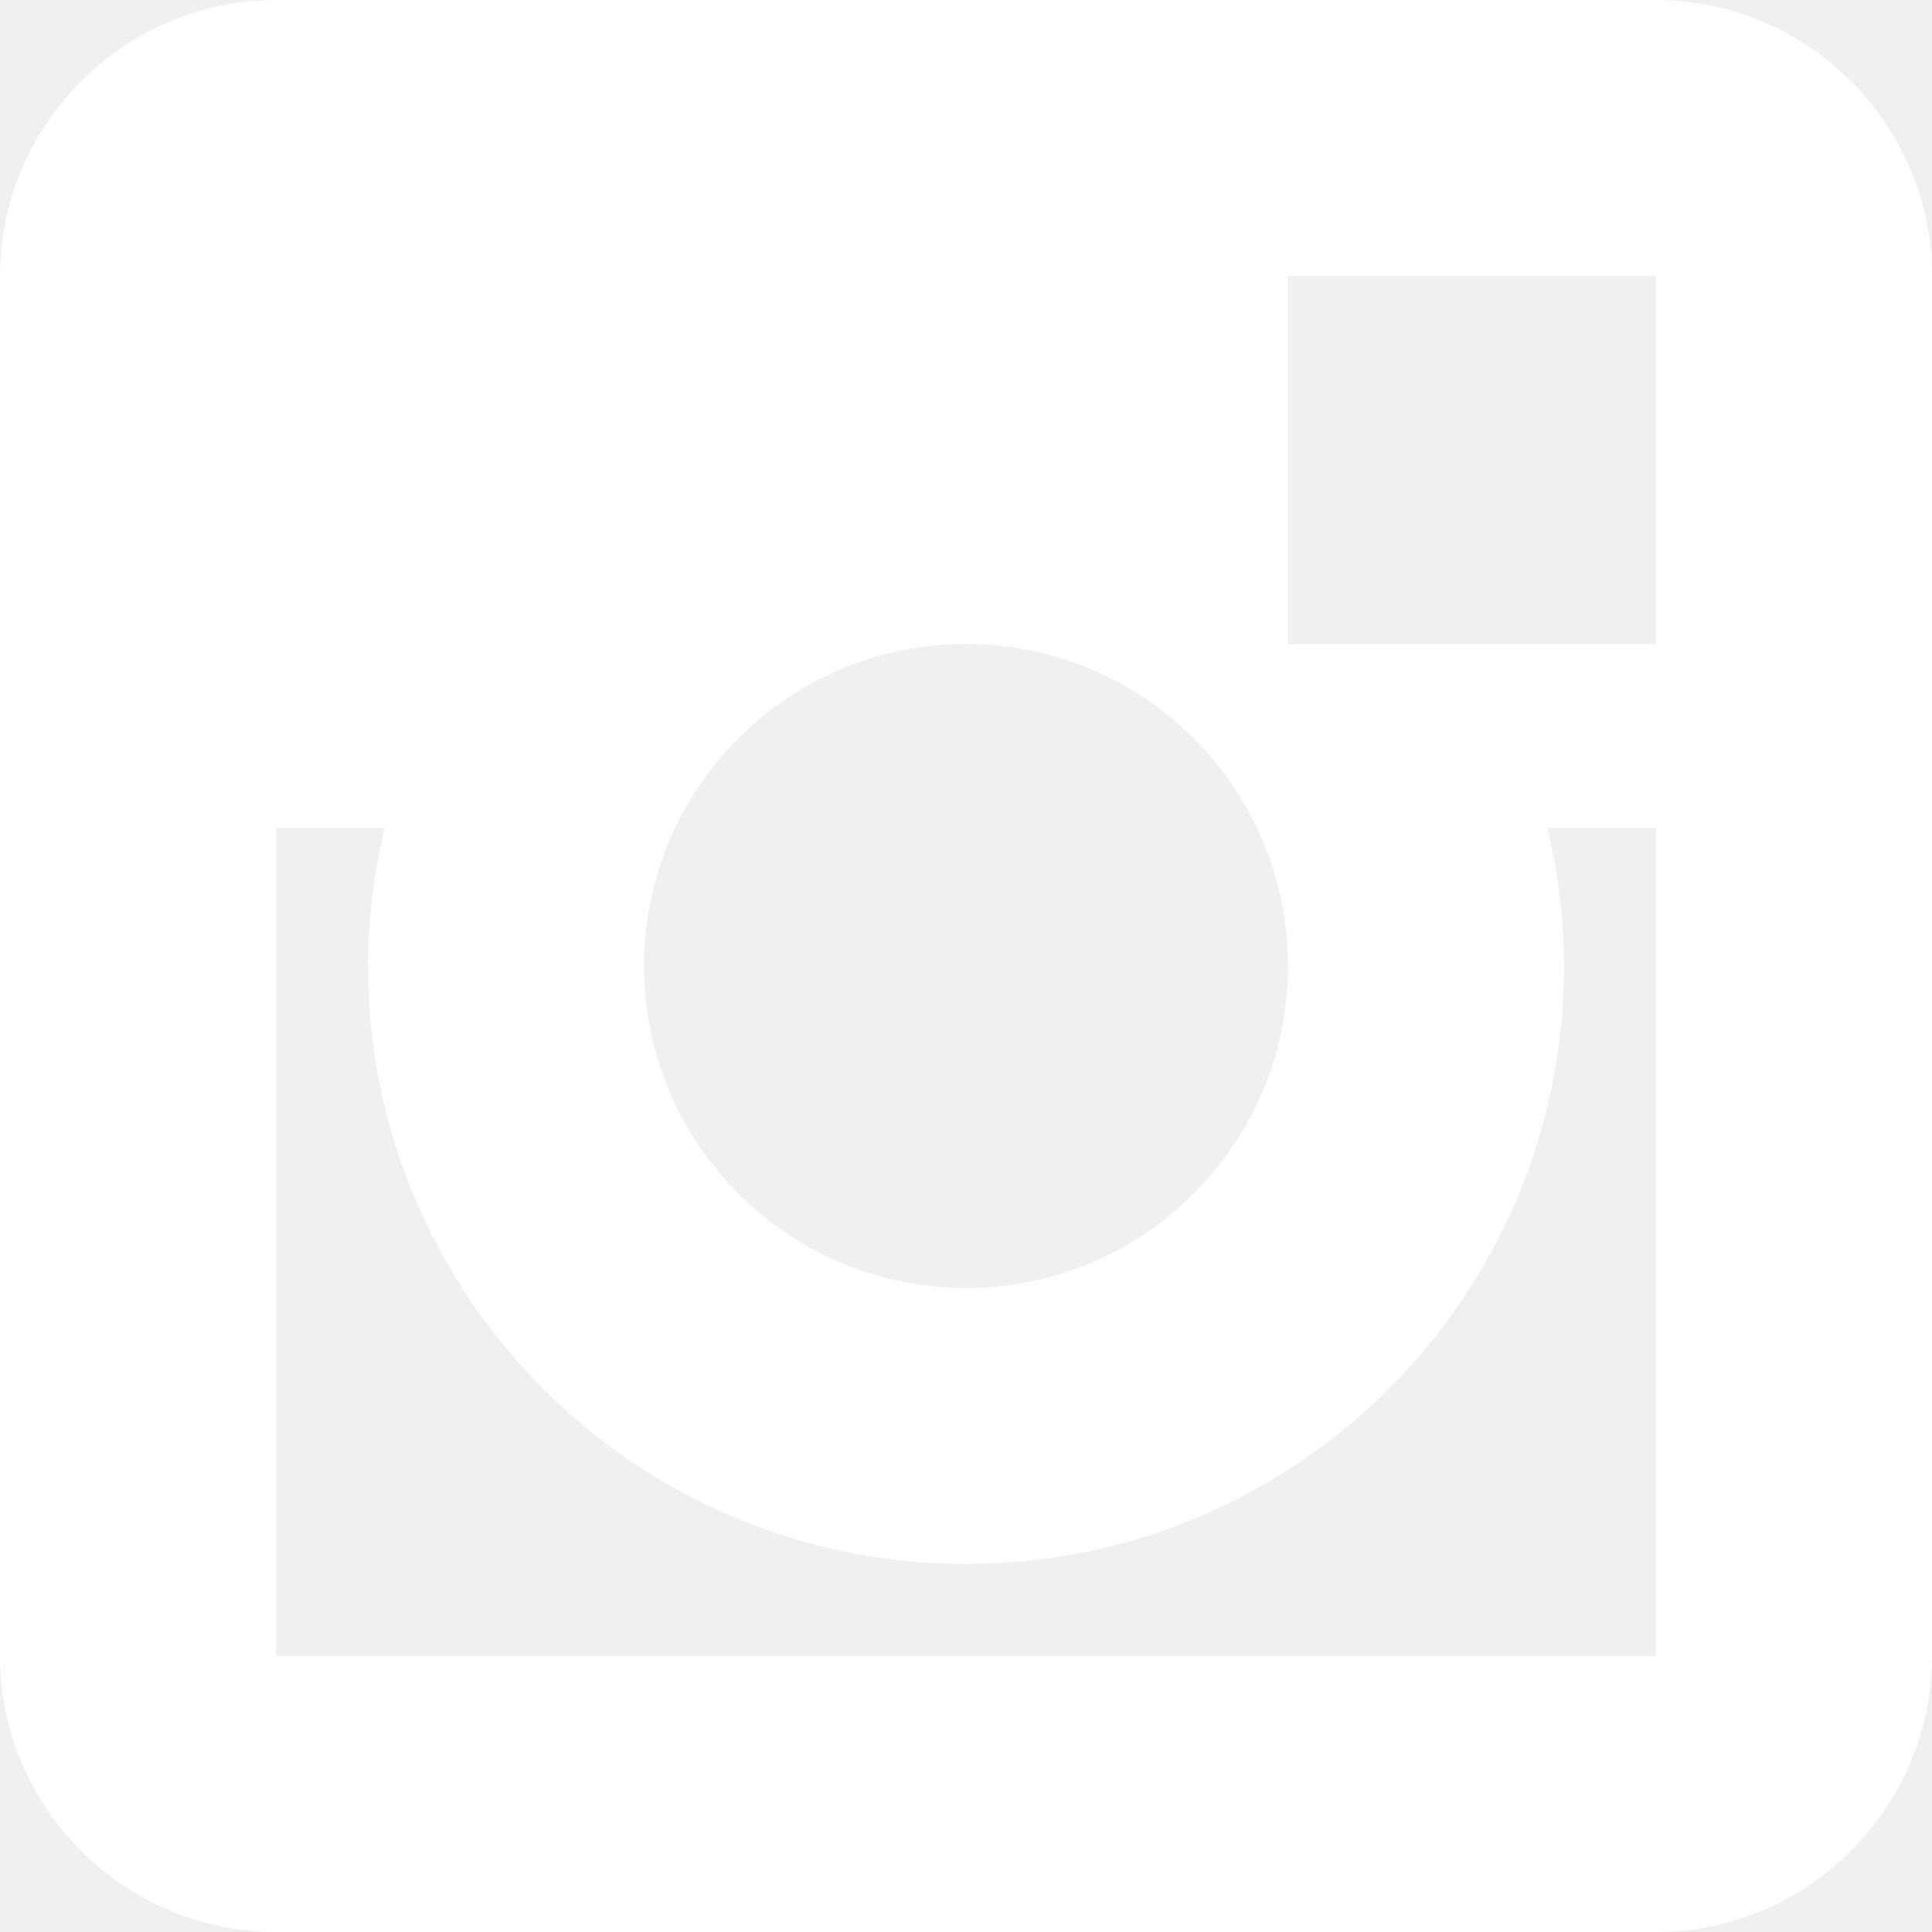
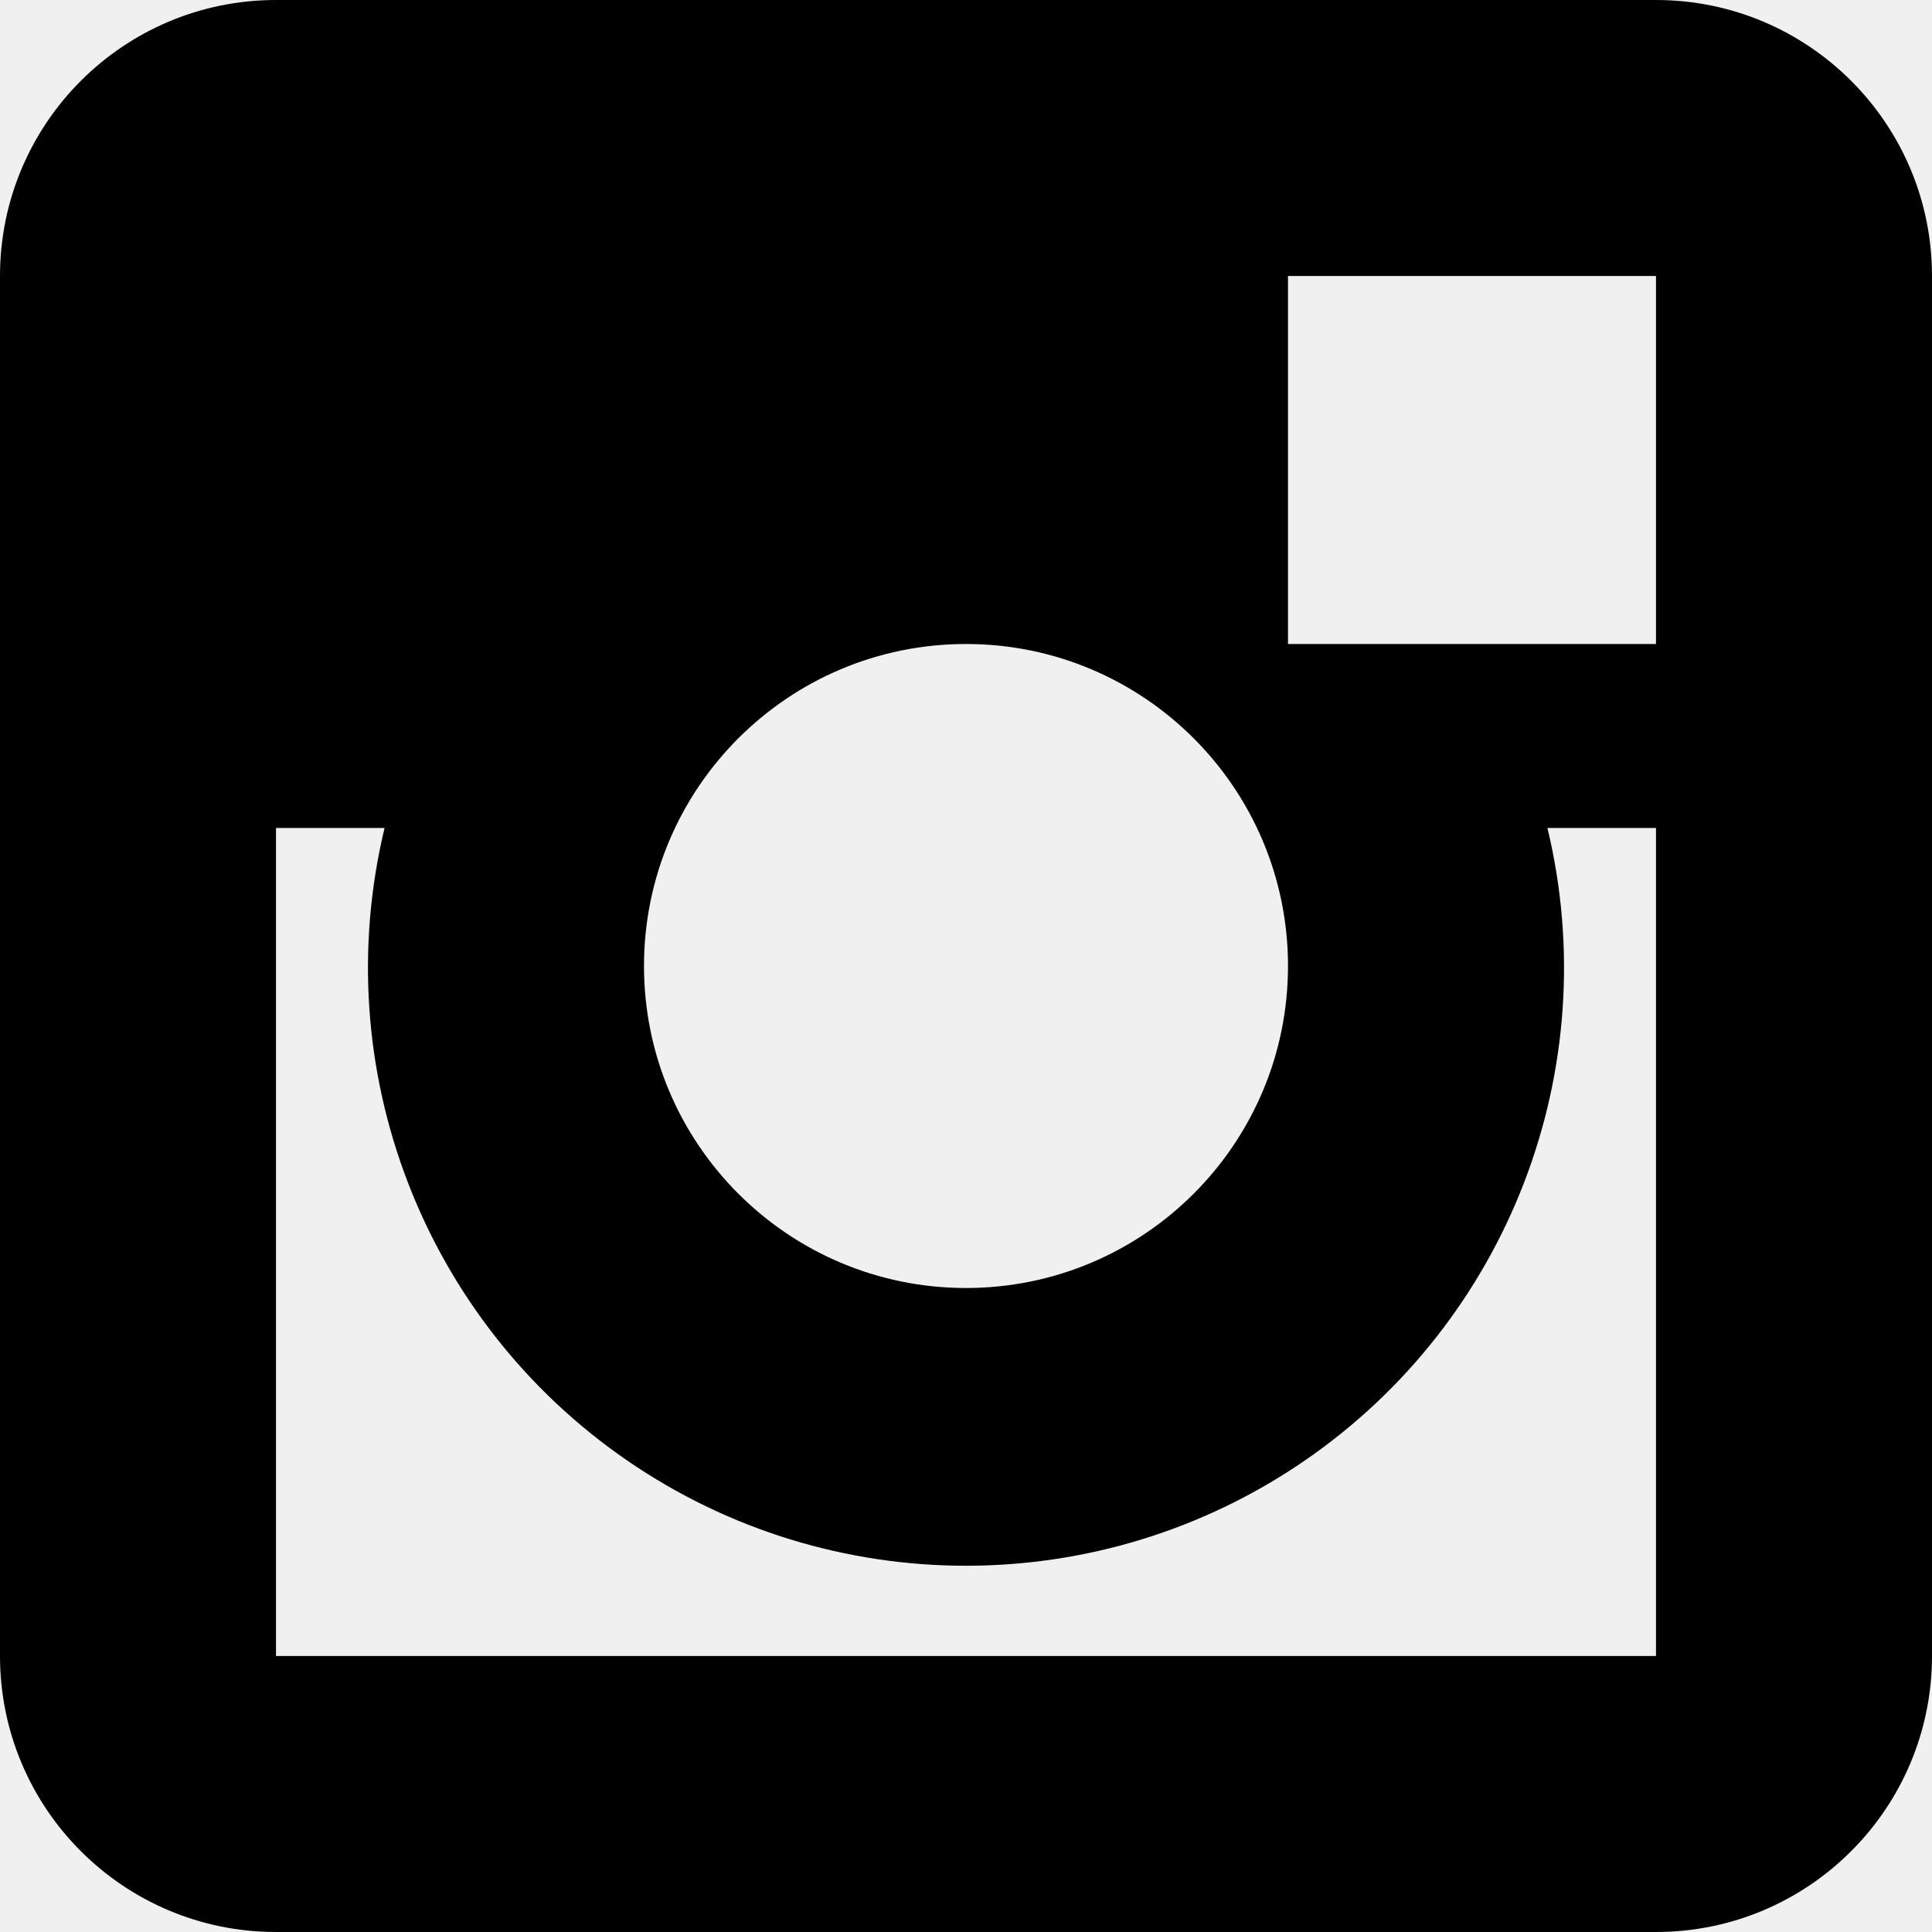
- <svg xmlns="http://www.w3.org/2000/svg" width="21" height="21" viewBox="0 0 21 21" fill="none">
-   <path fill-rule="evenodd" clip-rule="evenodd" d="M3 0H18C19.65 0 21 1.35 21 3V18C21 19.65 19.65 21 18 21H3C1.35 21 0 19.65 0 18V3C0 1.35 1.35 0 3 0ZM14 10.5C14 8.57 12.43 7 10.5 7C8.57 7 7 8.57 7 10.5C7 12.43 8.57 14 10.5 14C12.43 14 14 12.43 14 10.5ZM3 18V9H4.181C4.063 9.491 4.002 9.995 4 10.5C4 14.09 6.91 17 10.5 17C14.09 17 17 14.09 17 10.5C16.999 9.995 16.938 9.491 16.819 9H18V18H3ZM14 7H18V3H14V7Z" fill="white" />
+ <svg xmlns="http://www.w3.org/2000/svg" width="21" height="21">
+   <path fill-rule="evenodd" clip-rule="evenodd" d="M3 0h15a3 3 0 013 3v15a3 3 0 01-3 3H3a3 3 0 01-3-3V3a3 3 0 013-3zm11 10.5a3.5 3.5 0 10-7 0 3.5 3.5 0 007 0zM3 18V9h1.18a6.5 6.5 0 1012.64 0H18v9H3zM14 7h4V3h-4v4z" />
</svg>
